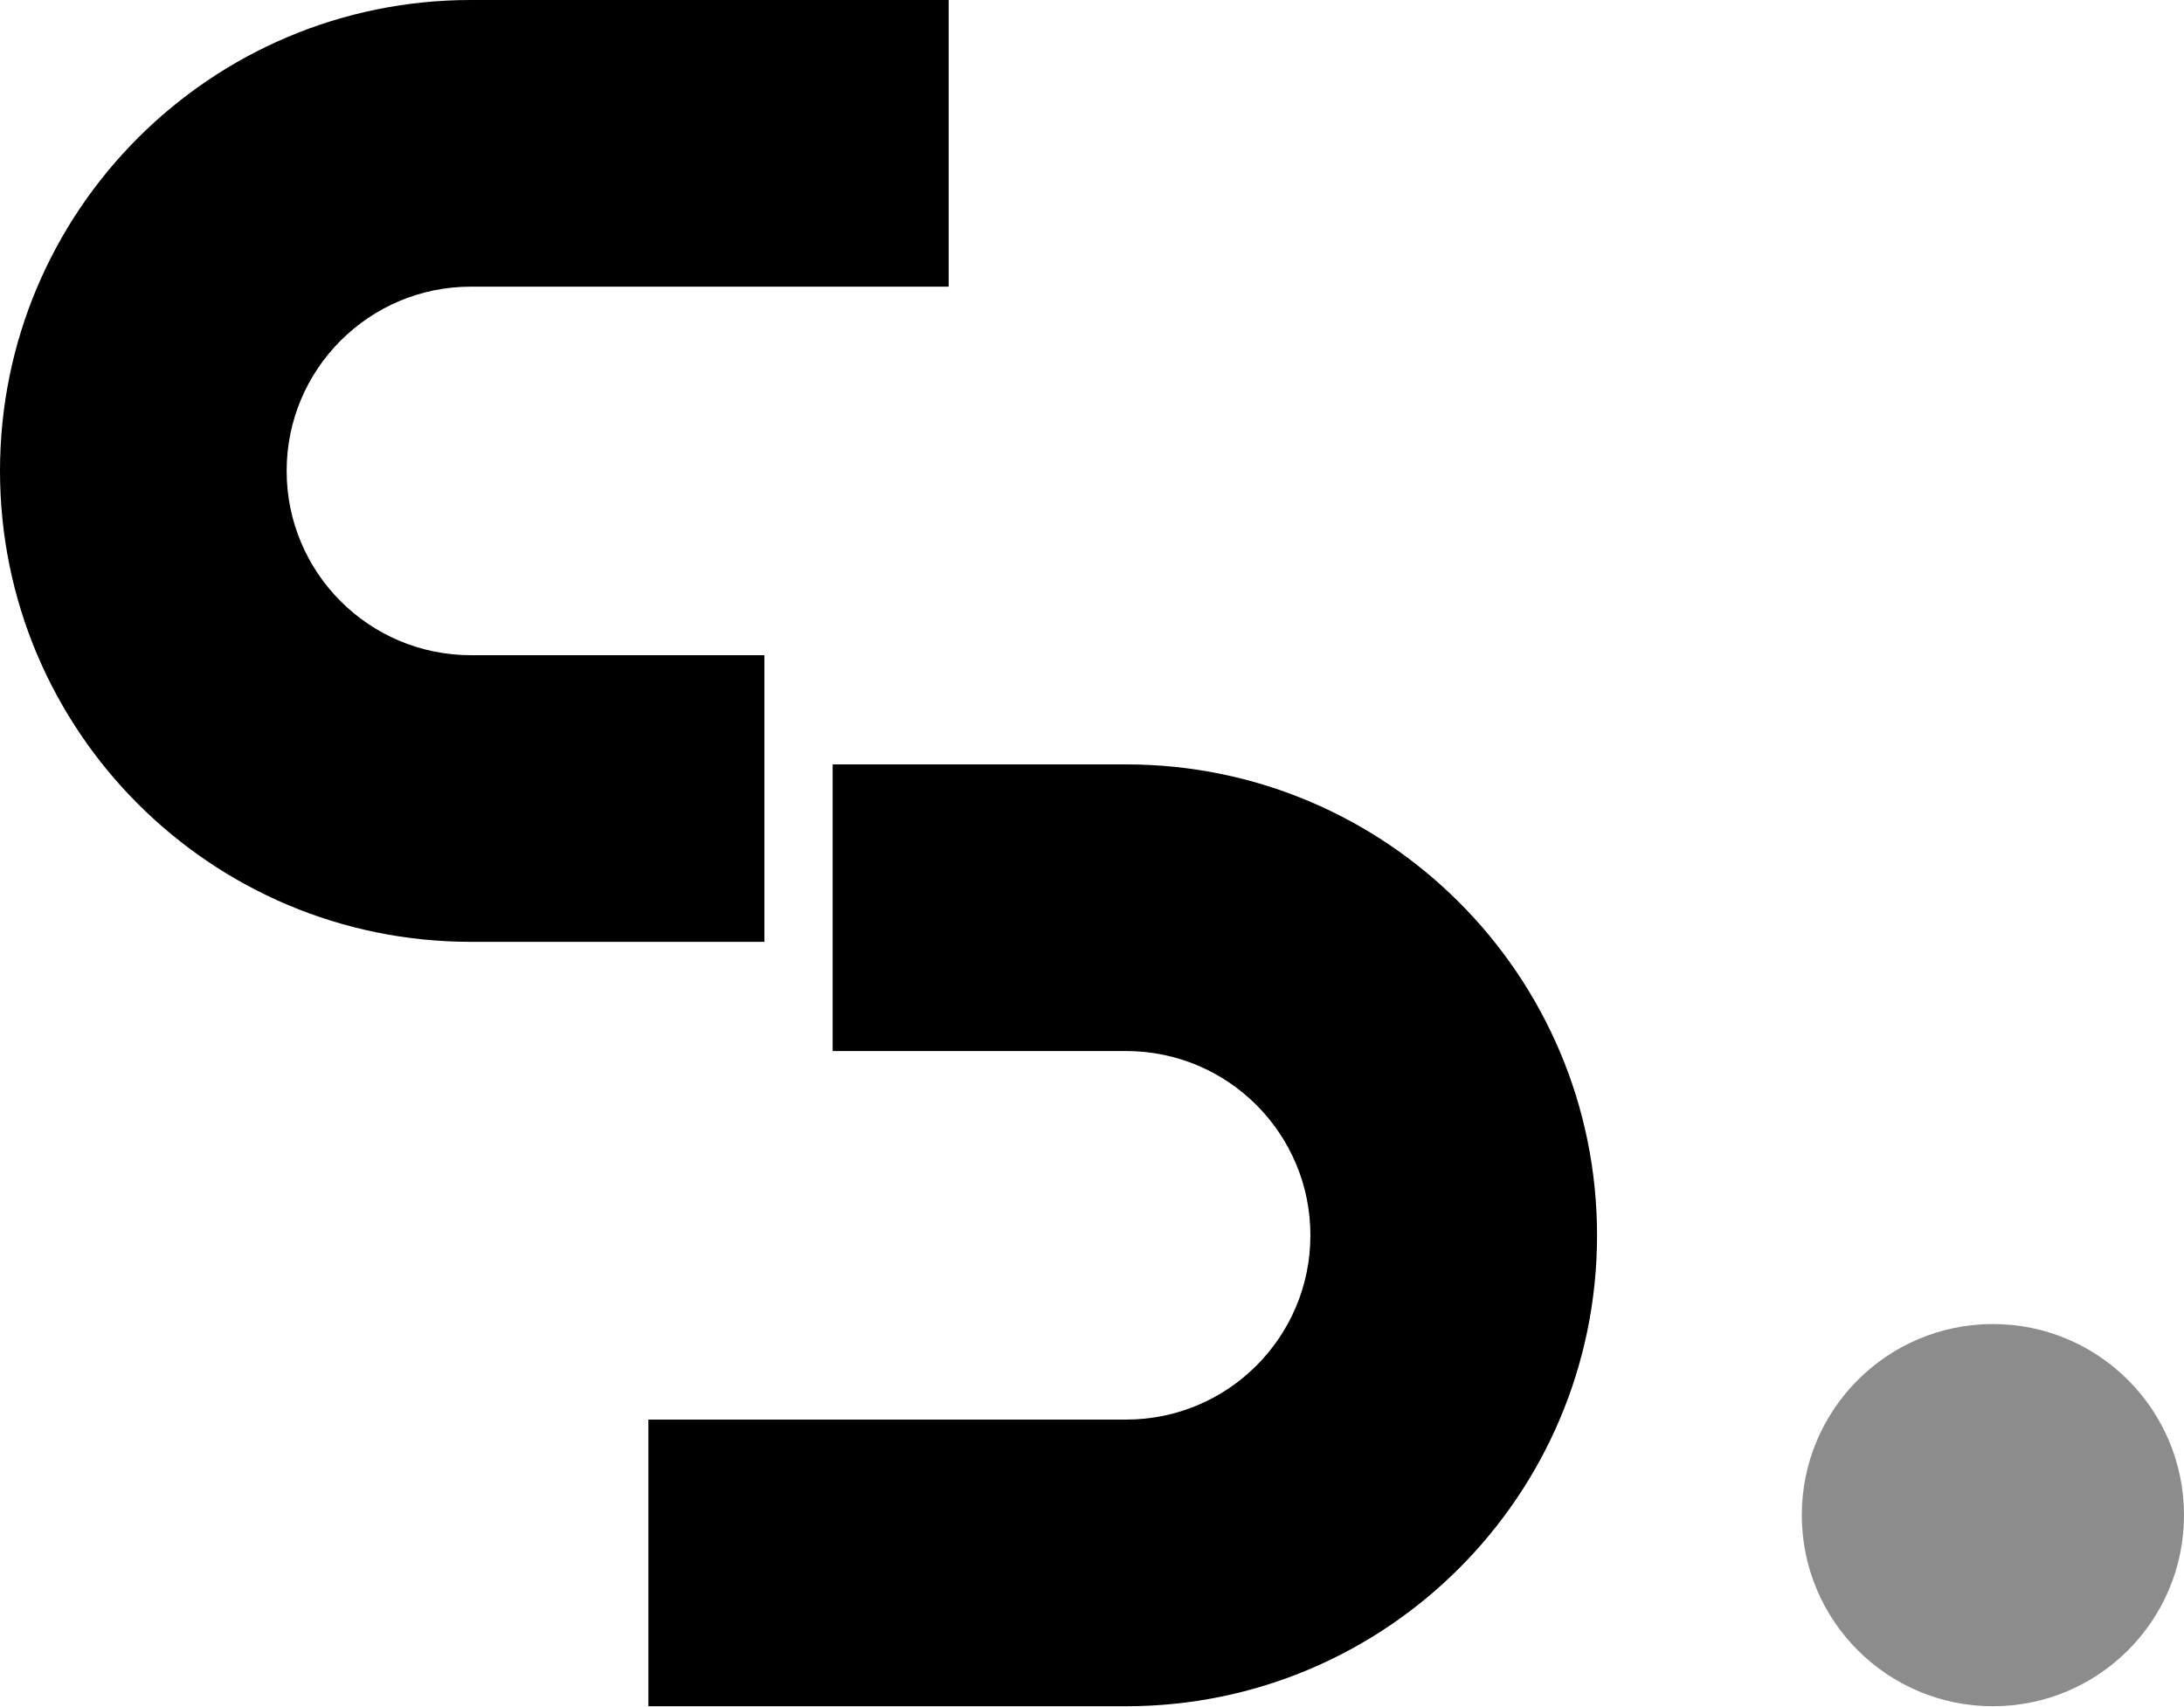
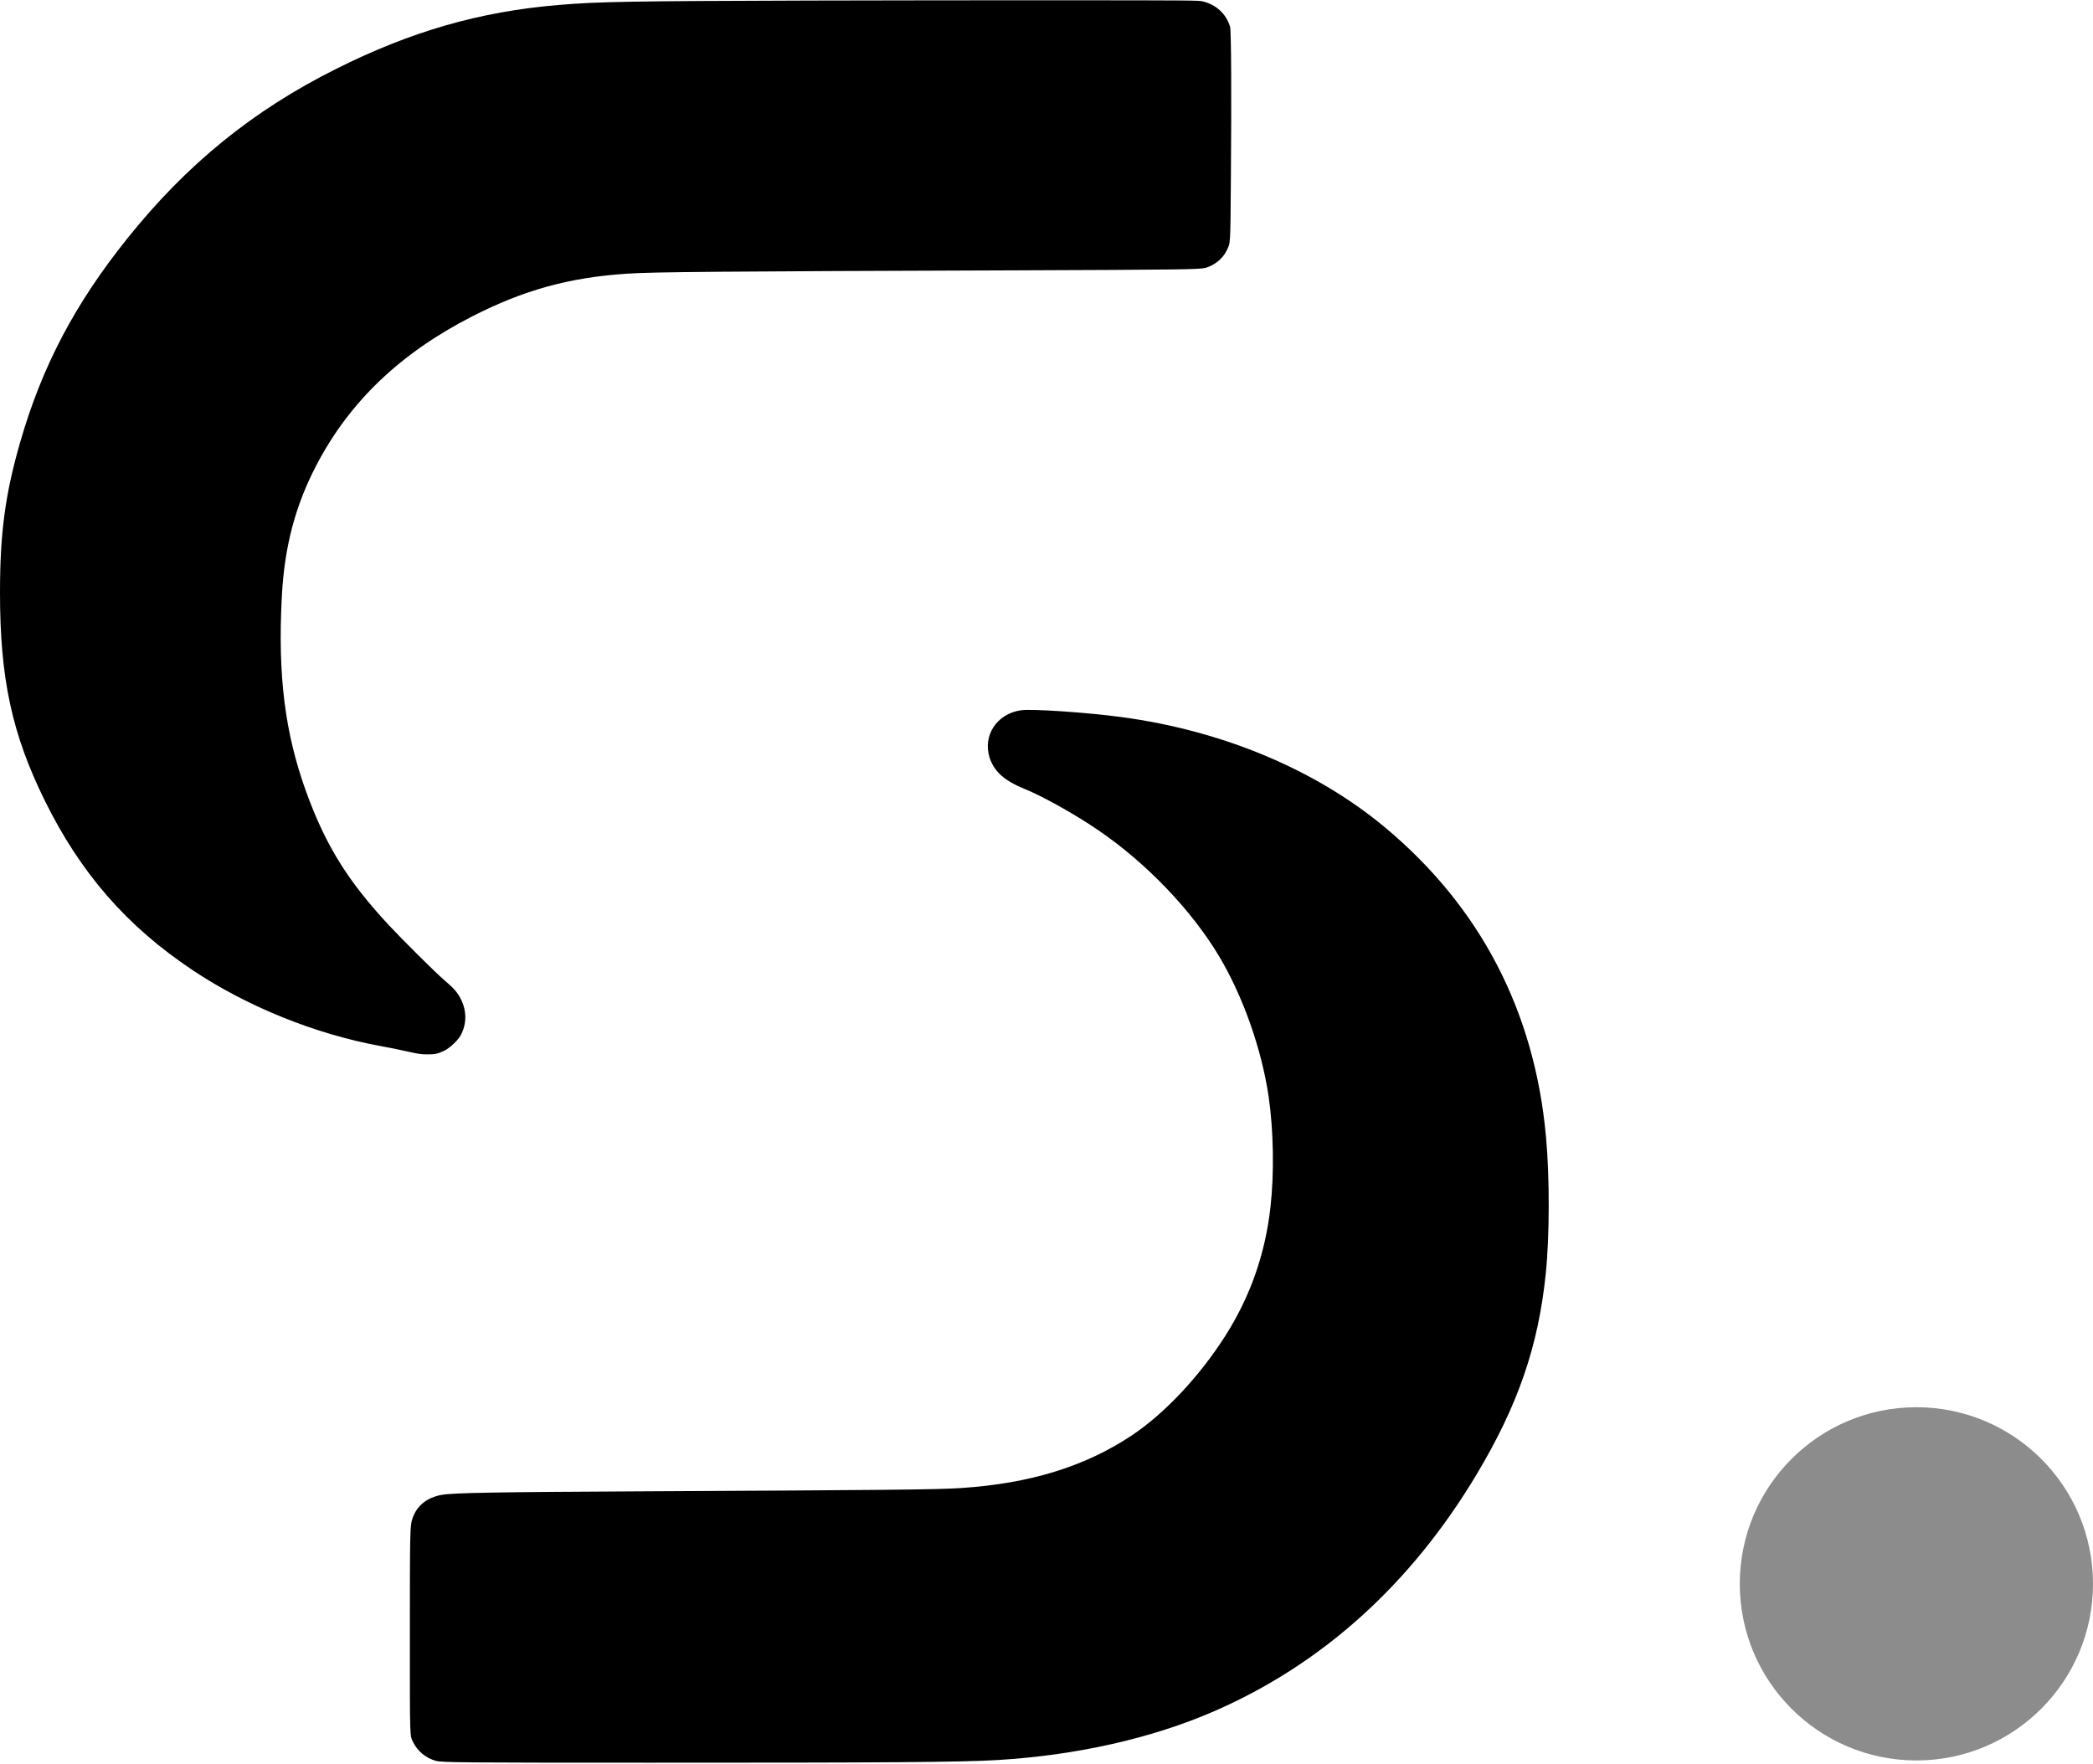
- <svg xmlns="http://www.w3.org/2000/svg" viewBox="0 0 640 500" width="640" height="500" role="img" aria-label="Sanzeed — symbol-small-size (grayscale)" version="1.1">
+ <svg xmlns="http://www.w3.org/2000/svg" viewBox="0 0 616.25 519.33" width="616.25" height="519.33" role="img" aria-label="Sanzeed — symbol-small-size (grayscale)">
  <g transform="translate(0 0)">
    <g id="symbol">
      <g id="symbol-ink" fill="#000000">
-         <path id="symbol-S-0" d="M 138 0 A 138 138 0 0 0 138 276 L 224 276 L 224 192 L 138 192 A 54 54 0 0 1 138 84 L 278 84 L 278 0 L 138 0 z M 244 224 L 244 308 L 330 308 A 54 54 0 0 1 330 416 L 190 416 L 190 500 L 330 500 A 138 138 0 0 0 330 224 L 244 224 z " />
+         <path id="symbol-S" d="M238.64 0.16C185.48 0.32 176.1 0.48 164.5 1.46C141.29 3.4 121.02 9.22 98.86 20.34C74.46 32.53 54.95 48.39 37.48 70.22C22.08 89.43 12.42 107.78 6 129.99C1.54 145.4 0 156.83 0 174.53C0 199.74 3.51 216.08 13.16 235.67C23.71 257.08 37.29 272.68 56.69 285.63C72.72 296.34 92.83 304.47 111.94 307.97C113.98 308.35 116.75 308.88 118.12 309.19C123.22 310.33 123.76 310.43 125.74 310.44C128.02 310.46 128.93 310.27 130.79 309.37C132.4 308.6 134.73 306.42 135.58 304.93C137.43 301.63 137.48 297.69 135.7 294.19C134.66 292.15 133.75 291.09 130.64 288.42C128.23 286.37 118.47 276.67 114.52 272.43C102.31 259.31 95.83 248.82 90.08 232.95C83.87 215.72 81.75 198.7 82.98 175.66C83.75 160.92 86.93 148.89 93.18 136.93C102.92 118.27 117.84 104.01 138.92 93.21C154.19 85.39 167.57 81.7 184.72 80.57C192.36 80.07 211.73 79.9 298.34 79.6C346.99 79.42 353.18 79.34 354.9 78.88C357.46 78.19 360.01 76.17 361.09 73.92C362.33 71.42 362.25 72.68 362.41 53.28C362.62 27.94 362.52 9.02 362.17 7.87C361.03 4.06 358.04 1.32 354.04 0.39C352.91 0.12 350.45 0.1 315.11 0.08C294.38 0.07 259.96 0.1 238.64 0.16ZM300.62 209.12C293.56 210.11 289.31 216.51 291.36 223.03C292.65 227.1 295.71 229.87 301.65 232.27C307.09 234.49 316.43 239.7 323.3 244.39C337.41 253.97 350.89 268.03 358.96 281.58C365.99 293.38 371.46 308.86 373.52 322.82C374.98 332.74 375.2 345.45 374.07 355.39C372.53 369.21 368.12 381.77 360.73 393.38C353.17 405.26 342.88 416.2 333.25 422.62C319.47 431.8 303.2 436.81 282.86 438.13C275.73 438.59 261.41 438.73 189.53 439.09C146.07 439.31 133.56 439.52 130.07 440.13C125.69 440.9 122.7 443.33 121.42 447.15C120.72 449.22 120.68 450.91 120.68 481.19C120.68 512.42 120.63 510.89 121.66 512.99C122.94 515.61 125.42 517.64 128.33 518.45C130.12 518.94 136.59 518.99 191.62 518.99C260.85 519.01 283.08 518.84 293.69 518.21C316.9 516.83 339.19 511.81 357.53 503.82C389.34 489.96 415.4 466.44 434.74 434.15C446.92 413.81 452.93 396.4 455.12 375.06C456.25 364.19 456.3 346.7 455.2 334.78C451.87 297.8 435.88 267.05 407.8 243.62C387.41 226.62 359.99 215.13 330.28 211.14C320.17 209.77 303.82 208.66 300.62 209.12Z" />
      </g>
      <g id="symbol-dots" fill="#8C8C8C">
-         <circle cx="584" cy="444" r="56" />
+         <circle cx="564.25" cy="466.33" r="52" />
      </g>
    </g>
  </g>
</svg>
